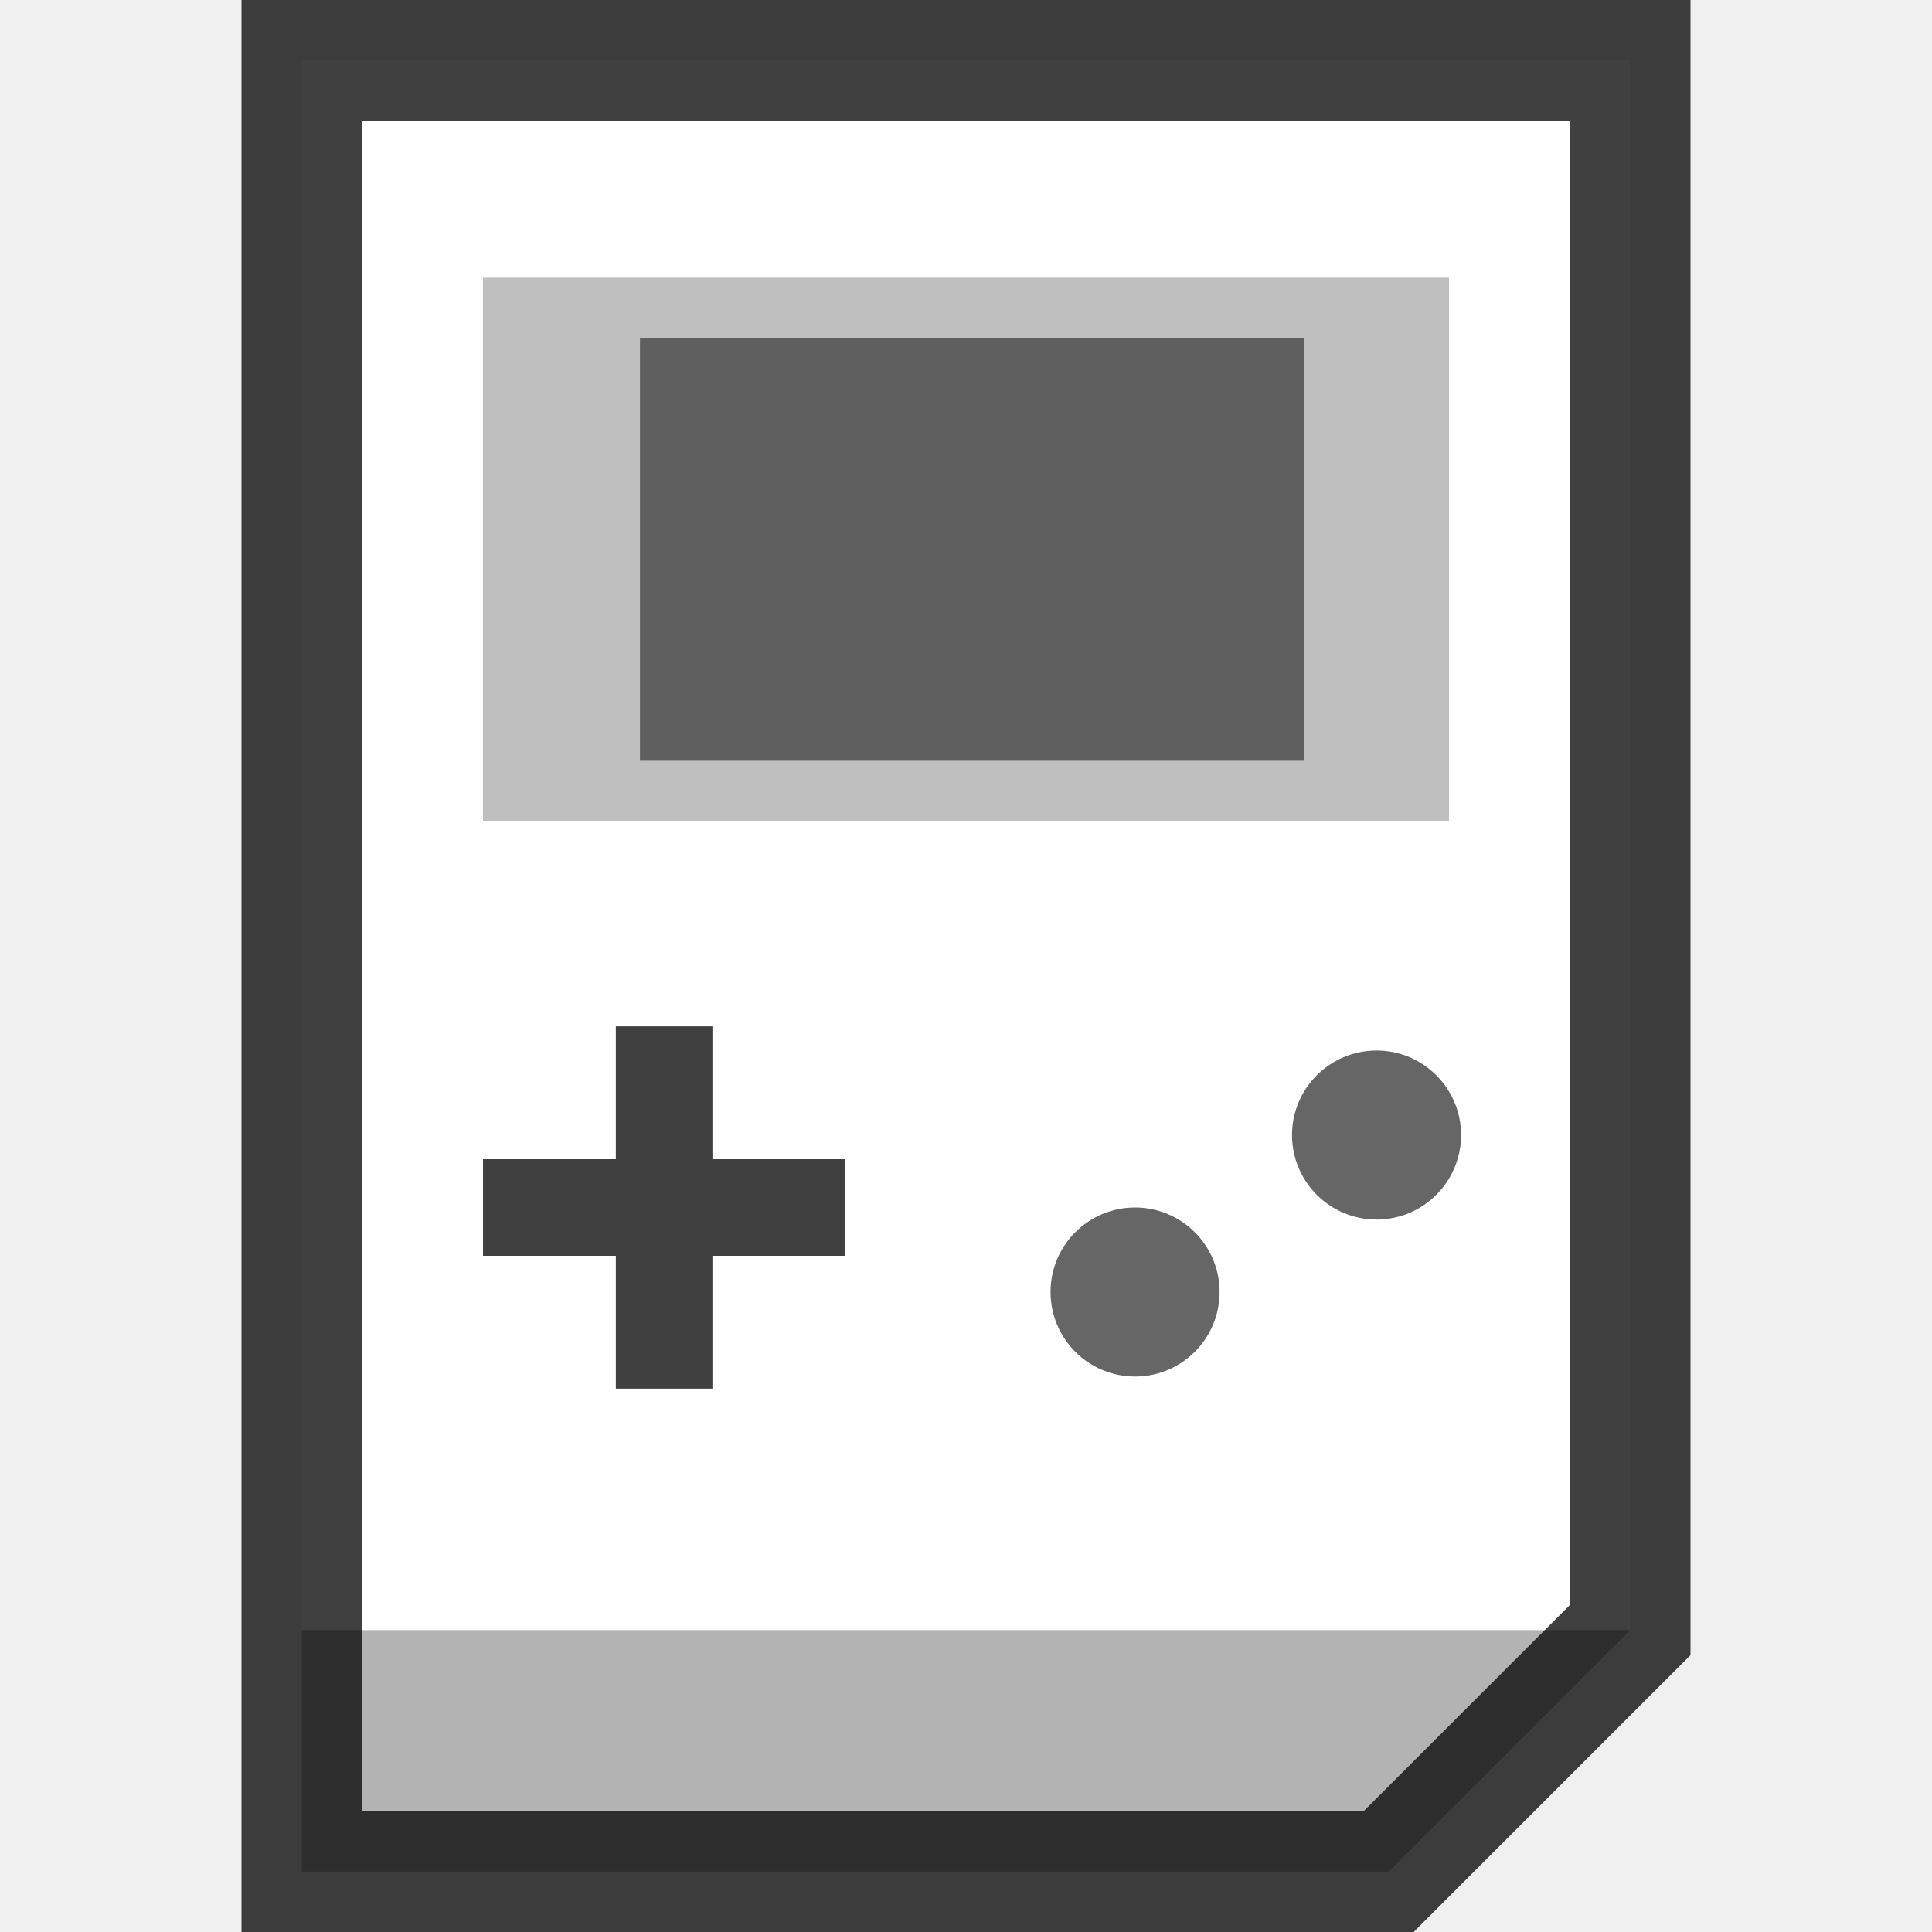
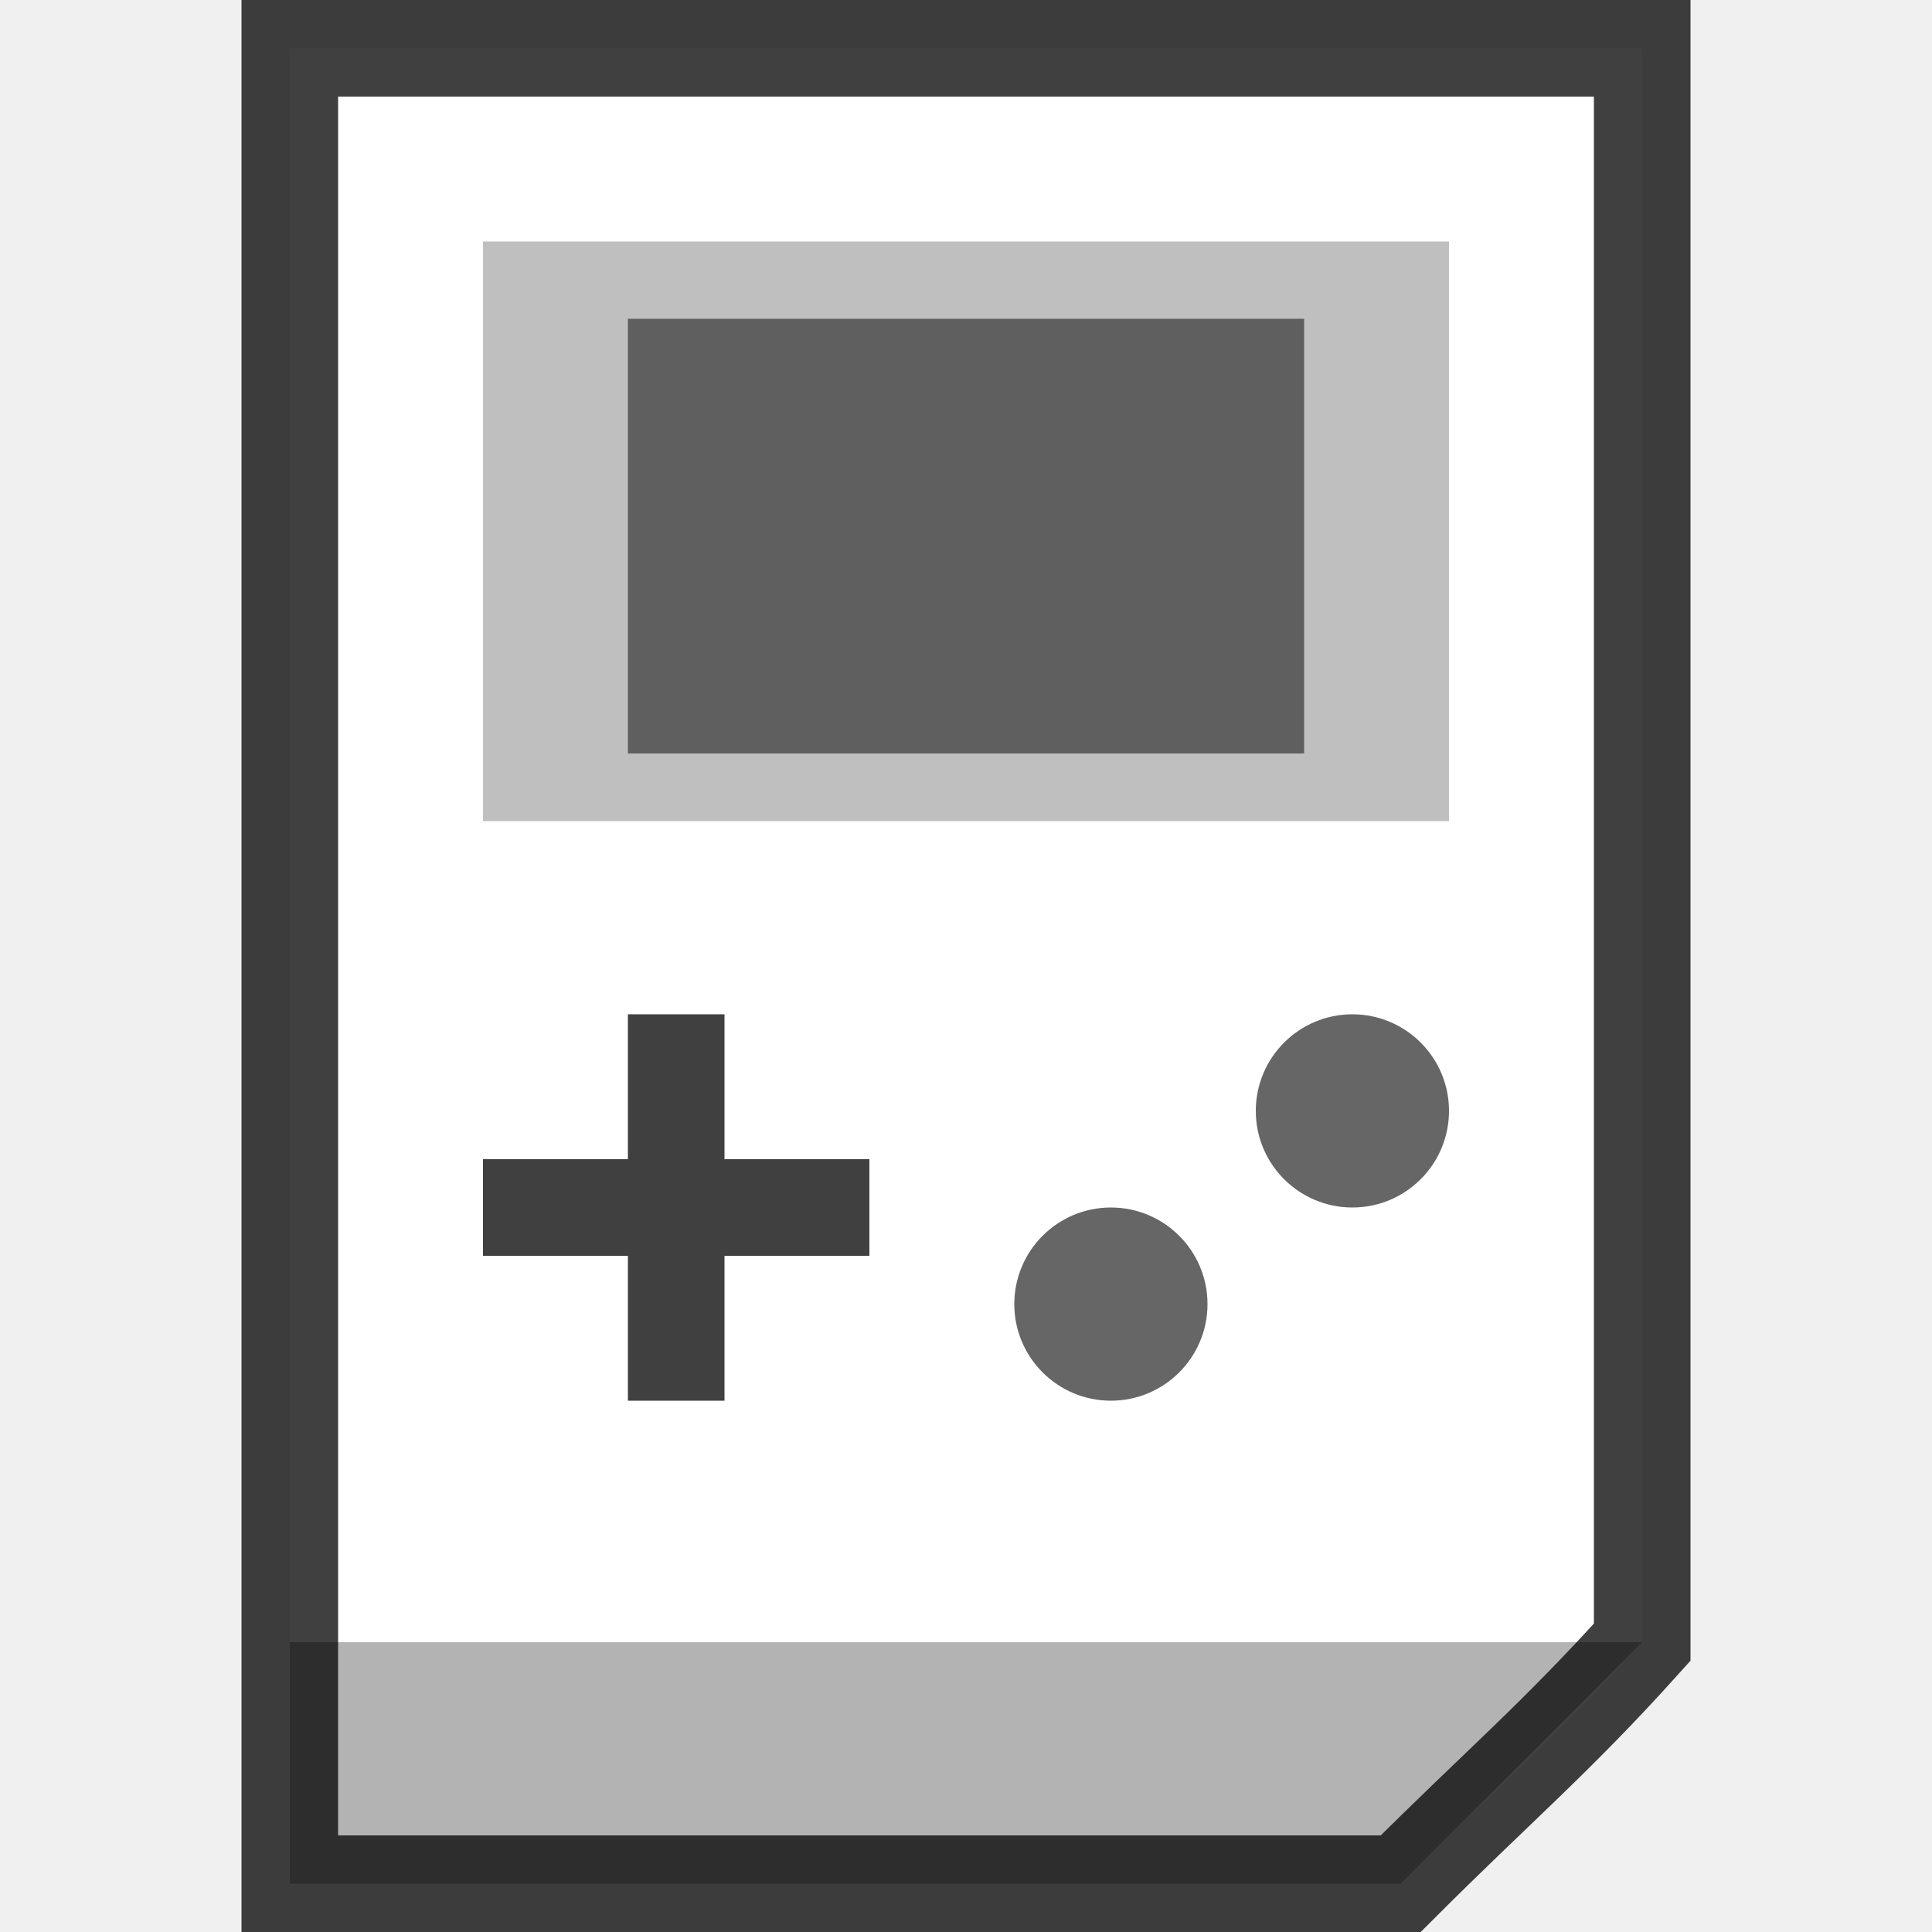
- <svg xmlns="http://www.w3.org/2000/svg" version="1.1" x="0px" y="0px" viewBox="0 0 16 16" style="enable-background:new 0 0 16 16;" xml:space="preserve">
+ <svg xmlns="http://www.w3.org/2000/svg" version="1.1" x="0px" y="0px" viewBox="-2 -2 20 20" style="enable-background:new -2 -2 20 20;" xml:space="preserve">
  <style type="text/css">
	.st0{fill:#FFFFFF;stroke:#000000;stroke-miterlimit:10;stroke-opacity:0.75;}
	.st1{opacity:0.75;}
	.st2{opacity:0.6;}
	.st3{opacity:0.25;}
	.st4{opacity:0.5;}
	.st5{opacity:0.3;}
</style>
  <g id="Capa_3">
-     <path class="st0" d="M13.5,0.5h-11v15h9c0.8-0.8,1.2-1.2,2-2V0.5z" />
+     <path class="st0" d="M15-1.5H1v19h11.5c1-1,1.6-1.5,2.5-2.5V-1.5z" />
  </g>
  <g id="Capa_4">
-     <polygon class="st1" points="7,9.6 5.9,9.6 5.9,8.5 5.1,8.5 5.1,9.6 4,9.6 4,10.4 5.1,10.4 5.1,11.5 5.9,11.5 5.9,10.4 7,10.4  " />
+     <polygon class="st1" points="7,10 5.5,10 5.5,8.5 4.5,8.5 4.5,10 3,10 3,11 4.5,11 4.5,12.5 5.5,12.5 5.5,11 7,11  " />
  </g>
  <g id="Capa_5">
-     <circle class="st2" cx="9.4" cy="10.7" r="0.7" />
-     <circle class="st2" cx="11.4" cy="9.4" r="0.7" />
+     <circle class="st2" cx="9.5" cy="11.5" r="1" />
+     <circle class="st2" cx="12" cy="9.5" r="1" />
  </g>
  <g id="Capa_6">
-     <rect x="4" y="2.3" class="st3" width="8" height="4.5" />
+     <rect x="3" y="0.5" class="st3" width="10" height="6" />
  </g>
  <g id="Capa_7">
-     <rect x="5.3" y="2.8" class="st4" width="5.5" height="3.5" />
+     <rect x="4.5" y="1.3" class="st4" width="7" height="4.5" />
  </g>
  <g id="Capa_8">
-     <path class="st5" d="M13.5,13.5h-11v2h9C12.3,14.7,12.7,14.3,13.5,13.5L13.5,13.5z" />
+     <path class="st5" d="M15,15H1v2.5h11.5C13.5,16.5,14,16,15,15L15,15z" />
  </g>
</svg>
